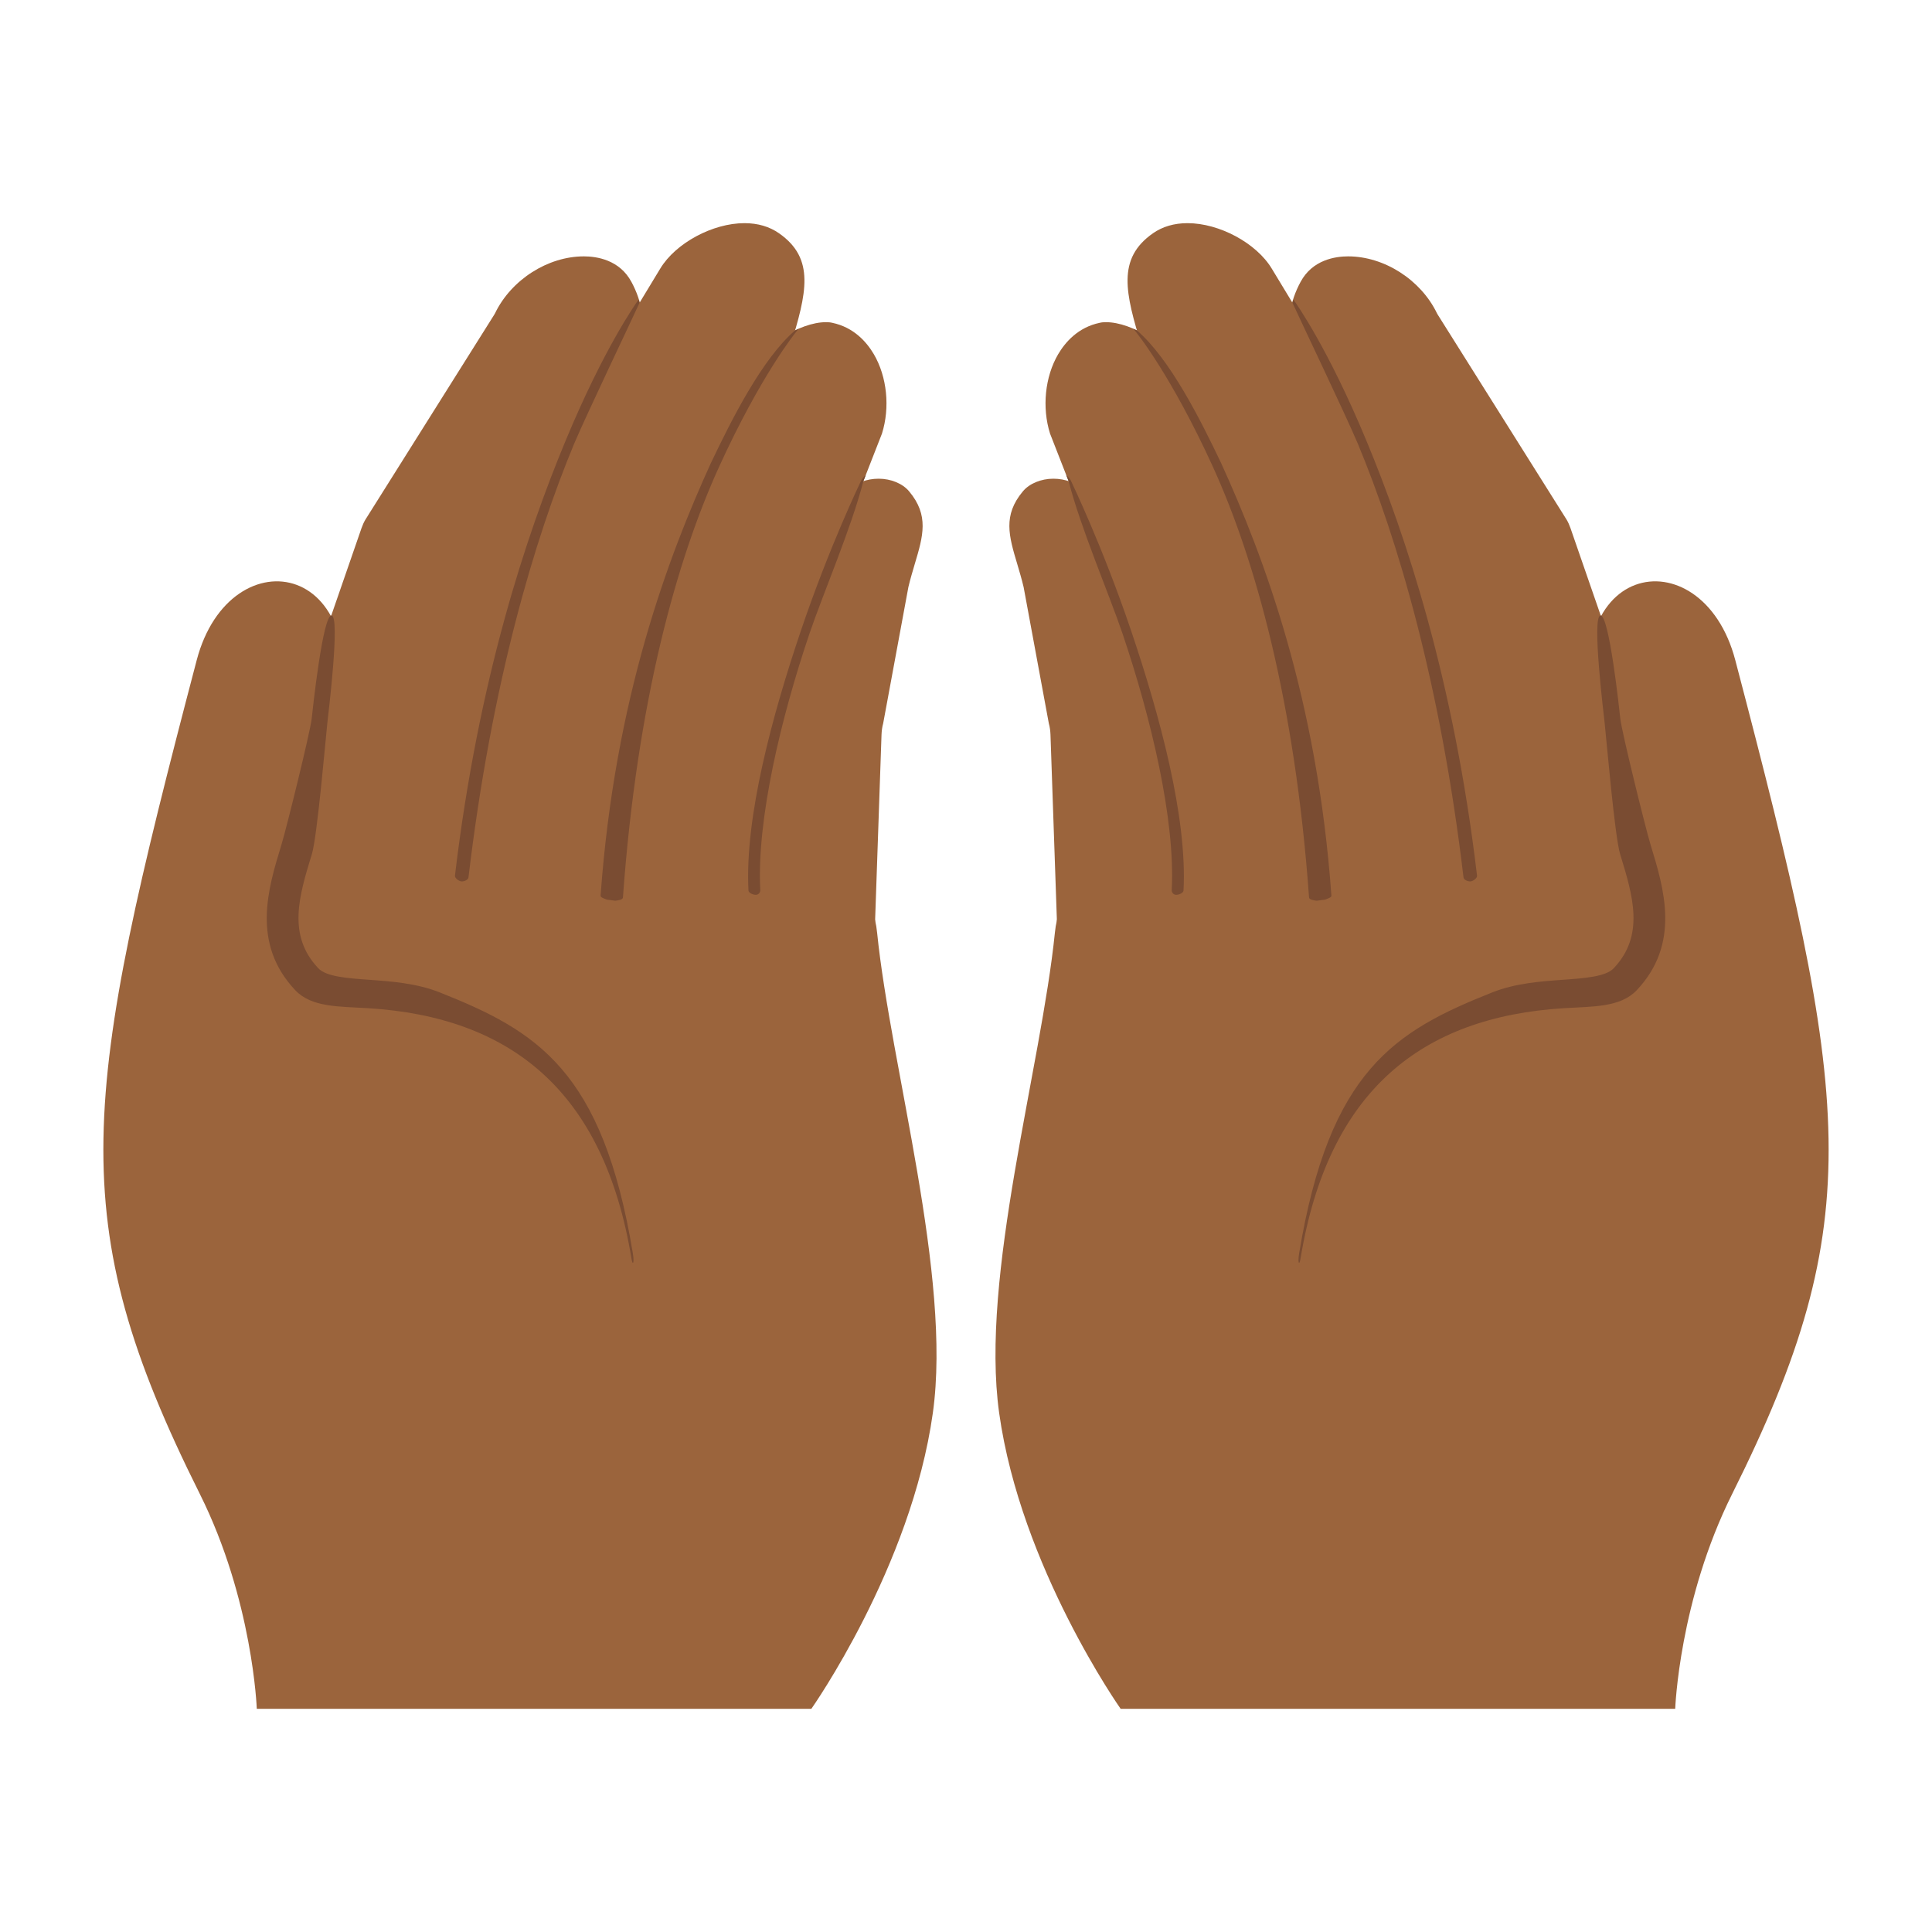
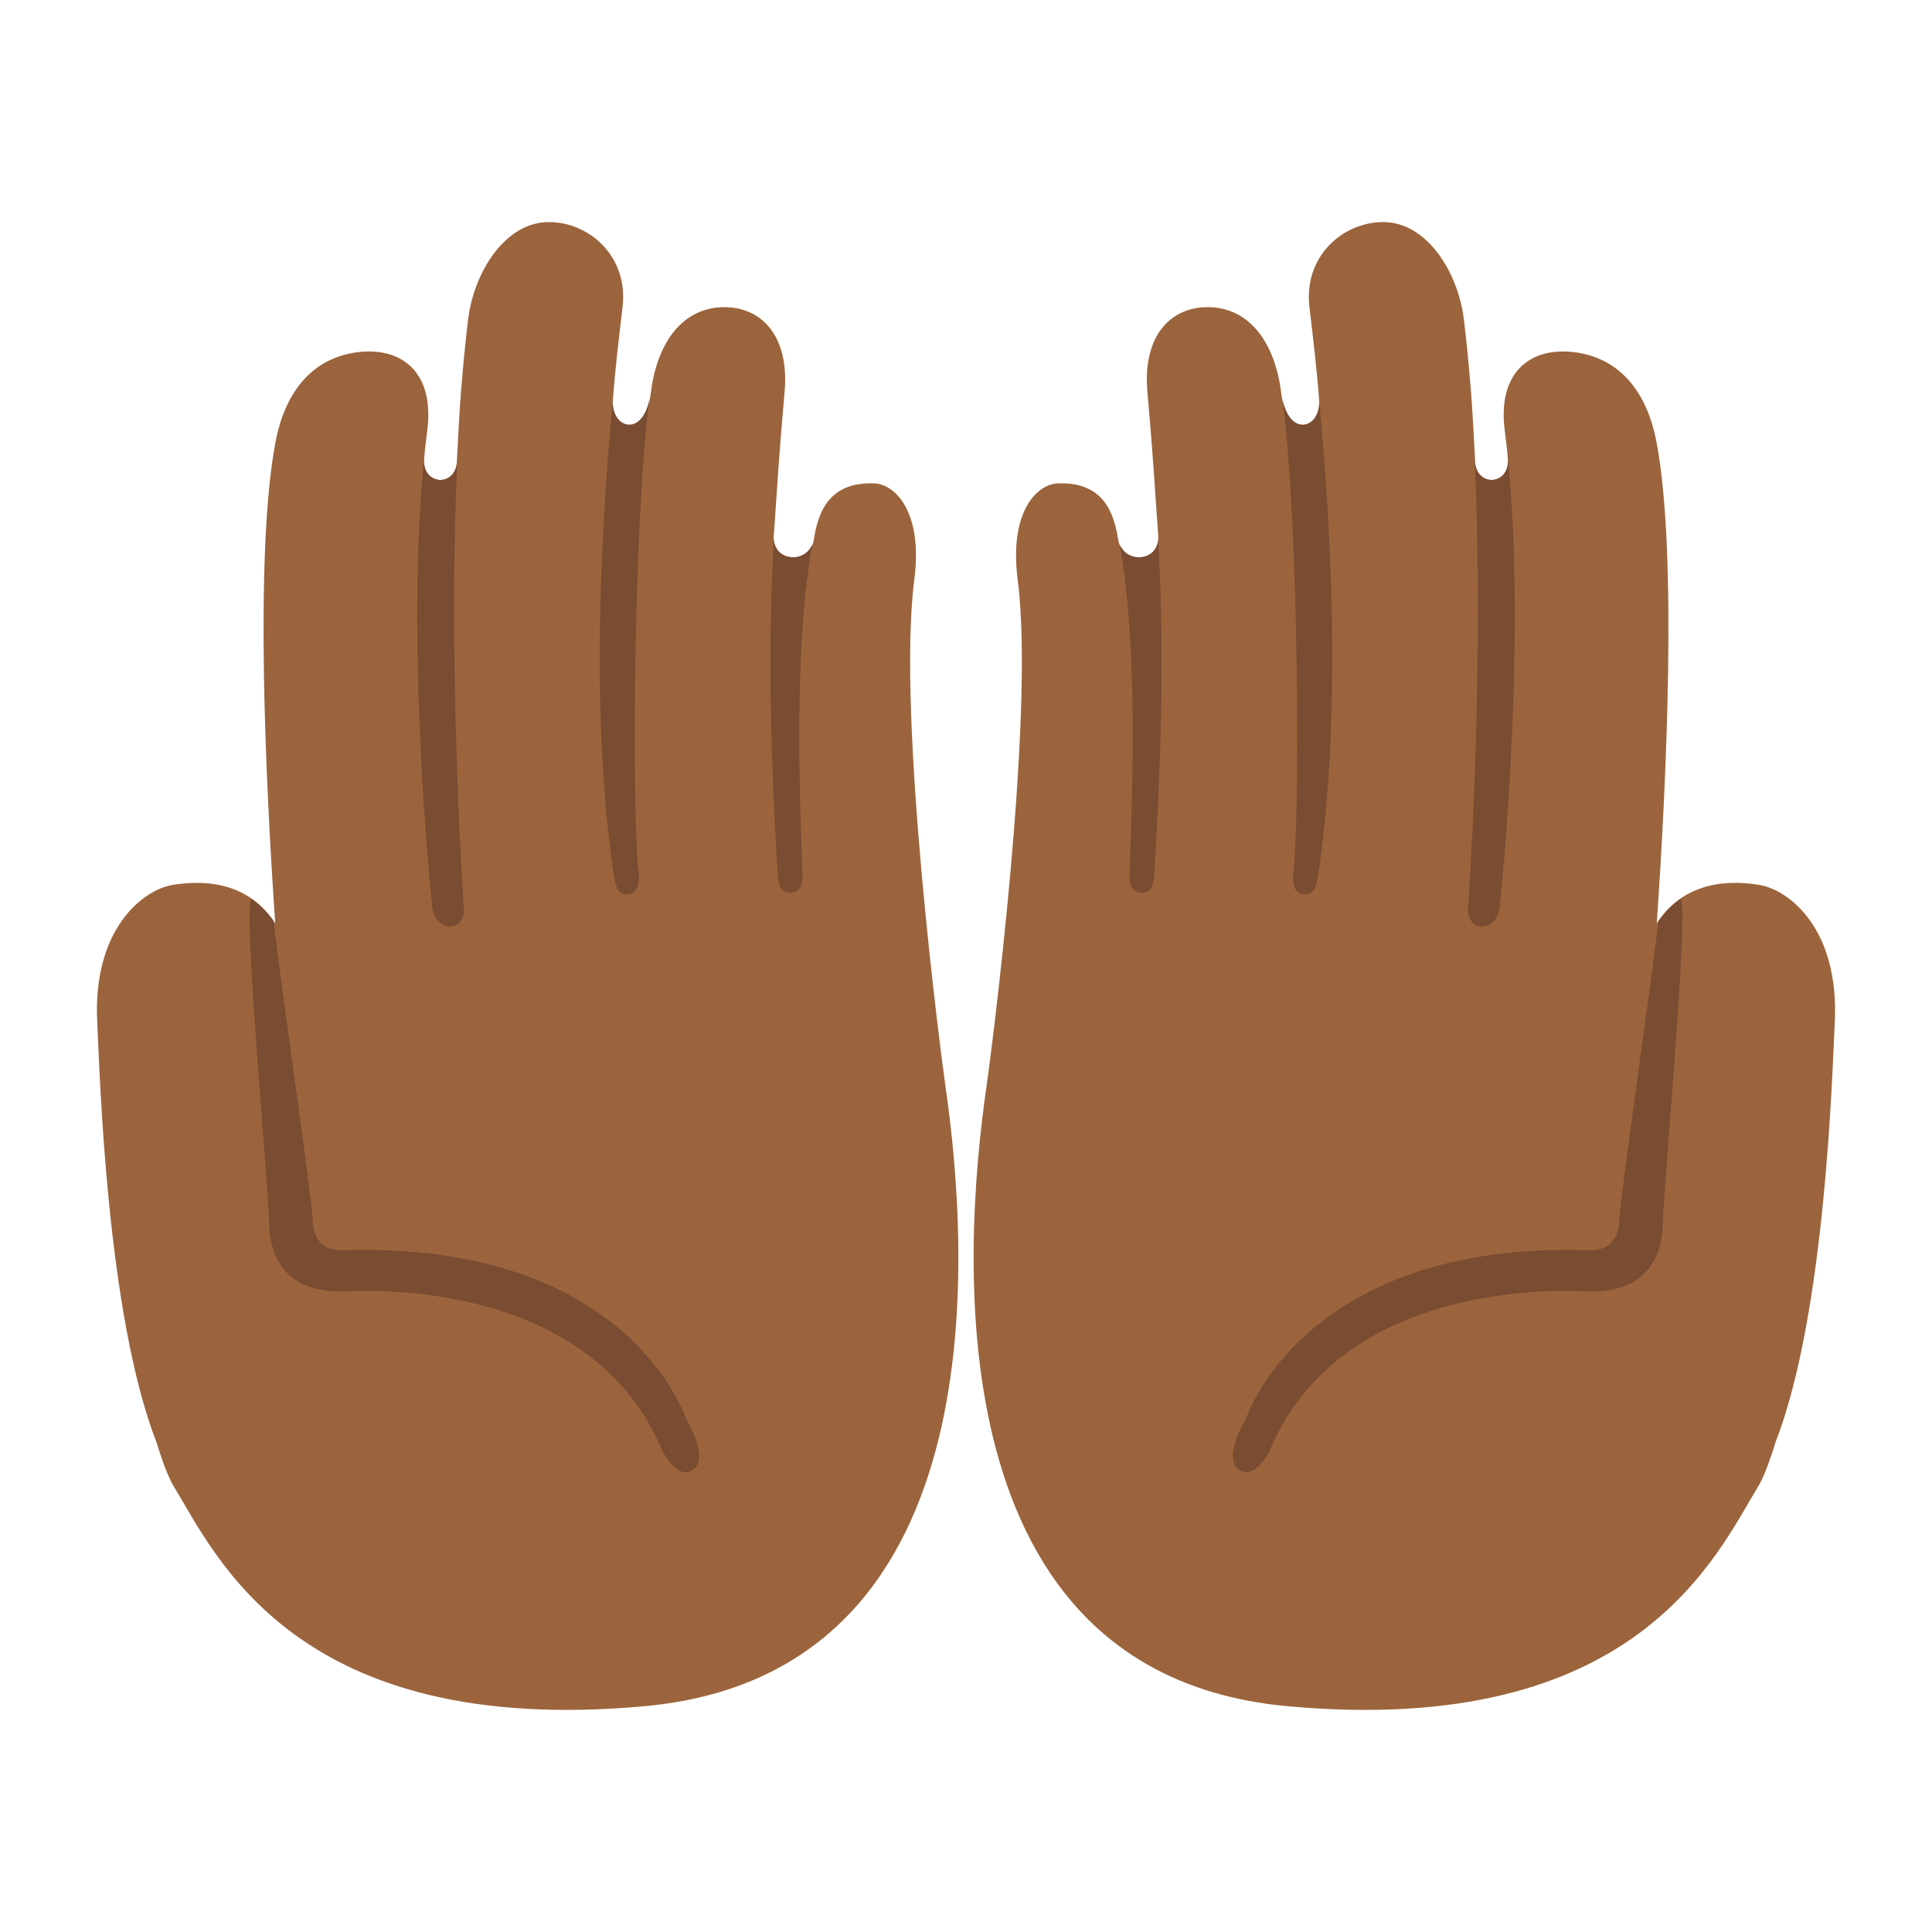
- <svg xmlns="http://www.w3.org/2000/svg" viewBox="0 0 128 128">
-   <path d="M73.277 66.025c-1.64 0-3.12-1.07-3.16-2.29l-.52-15.06c-.01-.25-.04-.5-.11-.75l-1.67-9.03c-.13-.55-.28-1.04-.42-1.52-.56-1.87-.96-3.23.37-4.82.43-.52 1.21-.84 2.02-.84 1.6 0 2.89 1.13 3.45 3.02l4.64 12.57c.09.2.14.34.16.47l3.02 14.8c.2.97-.53 1.85-1.78 2.14l-5.16 1.21c-.27.07-.55.1-.84.1z" fill="#9b643c" />
-   <path d="M81.657 61.935c-2.71 0-5.1-1.78-5.33-3.96l-1.59-15.48c-.05-.46-.16-.92-.32-1.36l-4.85-12.41c-.54-1.72-.34-3.76.54-5.26.46-.78 1.31-1.78 2.76-2.08.12-.03.26-.04.41-.04 1.71 0 4.31 1.53 5.32 3.72l5.82 12.64c.14.3.24.62.28.93l2.93 18.99c.14.91-.1 1.79-.7 2.53-.79.98-2.09 1.59-3.57 1.67l-1.34.08c-.12.02-.24.03-.36.03z" fill="#9b643c" />
-   <path d="M92.177 60.495c-2.6 0-5.57-.85-6.02-2.44l-1.85-16.2c0-.04-.01-.08-.02-.12a5.3 5.3 0 0 0-.38-1.05l-5.12-11.93a.467.467 0 0 0-.05-.1l-2.95-5.23-.14-.46c-1.1-3.56-1.66-5.83.74-7.51.63-.44 1.4-.67 2.29-.67 2.11 0 4.56 1.32 5.58 3.01l9.79 16.16c.11.17.2.35.27.54l7.89 19.85c.36.9.31 1.83-.14 2.69-.58 1.09-1.73 1.9-3.17 2.22l-4.41.99c-.68.17-1.48.25-2.31.25z" fill="#9b643c" />
-   <path d="M101.247 58.155c-2.77 0-5.15-1.55-5.53-3.61l-2.8-14.91c-.07-.4-.2-.79-.37-1.17l-4.73-10.63c-.03-.06-.06-.11-.09-.17-2.47-3.55-2.96-6.4-1.56-8.99.79-1.47 2.31-1.69 3.15-1.69 2.39 0 4.81 1.55 5.88 3.76.02.03.03.06.05.09l8.55 13.6c.09.15.18.35.25.55l6.06 17.51c.3.87.21 1.75-.26 2.57-.66 1.13-1.95 1.96-3.55 2.26l-3.71.71c-.45.08-.89.12-1.34.12z" fill="#9b643c" />
-   <path d="M114.967 43.735c-2.213-8.425-12.406-6.675-9.12 5.42-.13 2.94.75 4.63.75 4.63s-3.52-3.14-16.69-.1c-15.39 3.55-19.557 3.53-20.017 8.1-.91 8.95-4.963 22.77-3.693 31.83 1.43 10.22 8.05 19.6 8.05 19.6h36.74s.257-7.202 3.78-14.25c9.102-18.21 7.841-26.142.2-55.23z" fill="#9b643c" />
-   <path d="M86.167 83.365c1.83-11.11 8.01-15.987 17.45-16.57 1.89-.117 3.738-.042 4.82-1.19 2.918-3.092 1.812-6.72.92-9.63-.328-1.07-1.91-7.47-2.007-8.361-.063-.58-.737-6.9-1.318-6.835-.58.065.218 6.533.28 7.113.118 1.09.67 7.534 1.025 8.693.846 2.761 1.65 5.38-.43 7.57-.52.55-1.91.655-3.38.76-1.47.105-3.13.227-4.65.83-6.44 2.557-10.807 5.15-12.81 17.32-.097.59.01.85.1.3z" fill="#7a4c32" />
-   <path d="M70.637 31.466l.166.422c.78 3.054 2.678 7.477 3.56 10.068 1.886 5.568 3.514 12.337 3.266 17.014a.3.3 0 0 0 .284.314c.165.01.489-.117.498-.283.258-4.86-1.584-11.64-3.479-17.236-1.895-5.597-3.944-9.831-3.99-9.934a1.433 1.433 0 0 0-.305-.365zM75.325 21.892c-.08-.039-.159-.07-.239-.104.04.044.08.09.114.13.093.104 2.41 2.97 5.176 9.048 2.764 6.078 5.417 15.463 6.353 28.5.01.13.296.19.508.21l.535-.071c.225-.07.445-.16.438-.26-.941-13.108-4.496-22.487-7.29-28.627-1.388-2.923-3.42-6.959-5.595-8.826zM89.963 29.403c2.607 6.27 5.46 15.786 7 28.735.02.164.311.274.475.256.165-.02.44-.216.42-.381-1.547-13.006-4.714-22.523-7.34-28.84-2.534-6.096-4.625-9.045-4.822-9.318-.02.068-.048.136-.067.205.322.726 3.569 7.522 4.334 9.343z" style="line-height:normal;font-variant-ligatures:normal;font-variant-position:normal;font-variant-caps:normal;font-variant-numeric:normal;font-variant-alternates:normal;font-variant-east-asian:normal;font-feature-settings:normal;text-indent:0;text-align:start;text-decoration-line:none;text-decoration-style:solid;text-decoration-color:#000;text-transform:none;text-orientation:mixed;shape-padding:0;isolation:auto;mix-blend-mode:normal" color="#000" font-weight="400" font-family="sans-serif" white-space="normal" overflow="visible" fill="#7a4c32" fill-rule="evenodd" stroke-width=".6" stroke-linecap="round" stroke-linejoin="round" />
-   <g>
-     <path d="M54.723 66.025c1.64 0 3.12-1.07 3.16-2.29l.52-15.06c.01-.25.04-.5.11-.75l1.67-9.03c.13-.55.28-1.04.42-1.52.56-1.87.96-3.23-.37-4.82-.43-.52-1.21-.84-2.02-.84-1.6 0-2.89 1.13-3.45 3.02l-4.64 12.57c-.09.2-.14.34-.16.47l-3.02 14.8c-.2.97.53 1.85 1.78 2.14l5.16 1.21c.27.07.55.1.84.1z" fill="#9b643c" />
-     <path d="M46.343 61.935c2.71 0 5.1-1.78 5.33-3.96l1.59-15.48c.05-.46.16-.92.32-1.36l4.85-12.41c.54-1.72.34-3.76-.54-5.26-.46-.78-1.31-1.78-2.76-2.08-.12-.03-.26-.04-.41-.04-1.71 0-4.31 1.53-5.32 3.72l-5.82 12.64c-.14.3-.24.62-.28.93l-2.93 18.99c-.14.91.1 1.79.7 2.53.79.98 2.09 1.59 3.57 1.67l1.34.08c.12.02.24.03.36.03z" fill="#9b643c" />
-     <path d="M35.823 60.495c2.6 0 5.57-.85 6.02-2.44l1.85-16.2c0-.04.01-.08.02-.12.09-.35.21-.71.38-1.05l5.12-11.93c.01-.03.03-.07.05-.1l2.95-5.23.14-.46c1.1-3.56 1.66-5.83-.74-7.51-.63-.44-1.4-.67-2.29-.67-2.11 0-4.56 1.32-5.58 3.01l-9.79 16.16c-.11.17-.2.35-.27.54l-7.89 19.85c-.36.9-.31 1.83.14 2.69.58 1.09 1.73 1.9 3.17 2.22l4.41.99c.68.17 1.48.25 2.31.25z" fill="#9b643c" />
-     <path d="M26.753 58.155c2.77 0 5.15-1.55 5.53-3.61l2.8-14.91c.07-.4.2-.79.37-1.17l4.73-10.63c.03-.06.06-.11.09-.17 2.47-3.55 2.96-6.4 1.56-8.99-.79-1.47-2.31-1.69-3.15-1.69-2.39 0-4.81 1.55-5.88 3.76-.02.03-.03.06-.05.09l-8.55 13.6c-.09.15-.18.35-.25.55l-6.06 17.51c-.3.87-.21 1.75.26 2.57.66 1.13 1.95 1.96 3.55 2.26l3.71.71c.45.08.89.12 1.34.12z" fill="#9b643c" />
-     <path d="M13.033 43.735c2.213-8.425 12.406-6.675 9.12 5.42.13 2.94-.75 4.63-.75 4.63s3.52-3.14 16.69-.1c15.39 3.55 19.557 3.53 20.017 8.1.91 8.95 4.963 22.77 3.693 31.83-1.43 10.22-8.05 19.6-8.05 19.6h-36.74s-.257-7.202-3.78-14.25c-9.102-18.21-7.841-26.142-.2-55.23z" fill="#9b643c" />
-     <path d="M41.833 83.365c-1.83-11.11-8.01-15.987-17.45-16.57-1.89-.117-3.738-.042-4.82-1.19-2.918-3.092-1.812-6.72-.92-9.63.328-1.07 1.91-7.47 2.007-8.361.063-.58.737-6.9 1.318-6.835.58.065-.218 6.533-.28 7.113-.118 1.09-.67 7.534-1.025 8.693-.846 2.761-1.65 5.38.43 7.57.52.55 1.91.655 3.38.76 1.47.105 3.13.227 4.65.83 6.44 2.557 10.807 5.15 12.81 17.32.097.59-.01.85-.1.3z" fill="#7a4c32" />
-     <path style="line-height:normal;font-variant-ligatures:normal;font-variant-position:normal;font-variant-caps:normal;font-variant-numeric:normal;font-variant-alternates:normal;font-variant-east-asian:normal;font-feature-settings:normal;text-indent:0;text-align:start;text-decoration-line:none;text-decoration-style:solid;text-decoration-color:#000;text-transform:none;text-orientation:mixed;shape-padding:0;isolation:auto;mix-blend-mode:normal" d="M57.363 31.466l-.166.422c-.78 3.054-2.678 7.477-3.56 10.068-1.886 5.568-3.514 12.337-3.266 17.014a.3.3 0 0 1-.284.314c-.165.01-.489-.117-.498-.283-.258-4.86 1.584-11.64 3.479-17.236 1.895-5.597 3.944-9.831 3.99-9.934.035-.078.196-.28.305-.365zM52.675 21.892c.08-.039.159-.07.239-.104-.04.044-.08.09-.114.13-.093.104-2.41 2.97-5.176 9.048-2.764 6.078-5.417 15.463-6.353 28.5-.01.13-.296.19-.508.21l-.535-.071c-.225-.07-.445-.16-.438-.26.942-13.108 4.496-22.487 7.29-28.627 1.388-2.923 3.42-6.959 5.595-8.826zM38.037 29.403c-2.607 6.27-5.46 15.786-7 28.735-.02.164-.311.274-.475.256-.165-.02-.44-.216-.42-.381 1.547-13.006 4.714-22.523 7.34-28.84 2.534-6.096 4.625-9.045 4.822-9.318.02.068.048.136.067.205-.322.726-3.569 7.522-4.334 9.343z" color="#000" font-weight="400" font-family="sans-serif" white-space="normal" overflow="visible" fill="#7a4c32" fill-rule="evenodd" stroke-width=".6" stroke-linecap="round" stroke-linejoin="round" />
+ <svg xmlns="http://www.w3.org/2000/svg" width="128" height="128" version="1.1" id="svg14">
+   <defs id="defs14" />
+   <g id="g21" style="stroke-width:1.231" transform="matrix(0.8121535,0,0,0.8121535,-115.1427,-93.21601)">
+     <path id="path1-7-3-0-7" style="fill:#9b643c;fill-opacity:1;stroke-width:1.231" d="m 186.482,132.894 c -3.463,0.034 -6.049,4.018 -6.525,7.975 -0.436,3.619 -0.741,7.535 -0.899,11.515 -0.086,2.168 -2.834,1.988 -2.685,-0.137 0.055,-0.79 0.156,-1.574 0.254,-2.332 0.631,-4.882 -2.205,-6.889 -5.778,-6.395 -3.499,0.484 -5.802,3.076 -6.606,7.348 -1.7,9.027 -0.802,27.803 -0.016,39.228 -1.606,-2.448 -4.274,-3.777 -8.322,-3.14 -2.53,0.399 -6.573,3.678 -6.2,11.171 0.211,4.254 0.752,23.846 4.852,34.349 0,0 0.717,2.448 1.375,3.522 3.426,5.589 9.875,20.565 38.4,17.966 28.525,-2.599 26.676,-36.123 24.549,-50.732 -0.309,-2.125 -3.969,-30.042 -2.526,-41.114 0.744,-5.707 -1.64,-7.841 -3.241,-7.908 -3.853,-0.161 -4.628,2.554 -4.953,4.606 -0.324,2.052 -3.415,1.87 -3.265,-0.308 0.253,-3.68 0.489,-7.439 0.881,-11.731 0.417,-4.578 -1.876,-7.02 -5.063,-6.941 -3.49,0.086 -5.402,3.239 -5.854,7.027 -0.452,3.788 -3.269,2.923 -3.09,0.533 0.187,-2.495 0.491,-5.017 0.794,-7.602 0.477,-4.062 -2.695,-6.933 -6.079,-6.901 z" />
+     <path id="path2-8-0-6" style="fill:#7a4c32;fill-opacity:1;stroke-width:1.231" d="m 162.25,188.075 c -0.606,1.541 1.346,22.296 1.482,26.551 0.122,3.821 2.414,5.687 6.369,5.496 3.653,-0.176 20.164,-0.231 25.699,12.987 0,0 1.211,2.496 2.512,1.555 0,0 1.441,-0.586 -0.594,-4.208 -0.008,0.011 -4.66,-14.437 -27.957,-13.691 -1.42,0.045 -2.427,-0.621 -2.49,-2.564 -0.062,-1.939 -3.238,-23.734 -3.151,-24.246 -0.514,-0.749 -1.138,-1.378 -1.87,-1.881 z m 35.603,-47.261 c -1.206,0.874 -2.05,2.27 -2.547,3.941 0.534,-1.692 1.378,-3.078 2.559,-3.939 z m -2.737,4.6 c -0.009,0.04 -0.02,0.08 -0.029,0.12 0.009,-0.04 0.019,-0.081 0.029,-0.12 z m -18.79,0.879 c 0.085,0.226 0.155,0.469 0.213,0.722 -0.058,-0.254 -0.128,-0.496 -0.213,-0.722 z m 3.106,-0.1 c -0.07,0.872 -0.112,1.767 -0.167,2.655 0.056,-0.89 0.112,-1.782 0.181,-2.656 z m 12.409,0.421 c -0.025,0.261 -0.048,0.522 -0.073,0.782 0.019,-0.259 0.051,-0.522 0.073,-0.782 z m -0.073,0.782 c -1.385,14.849 -1.482,27.973 0.036,38.466 0.163,1.127 0.325,2 1.25,1.869 0.71,-0.1 0.961,-0.818 0.804,-1.935 -0.464,-3.295 -0.53,-27.358 0.901,-38.488 -0.628,3.212 -3.161,2.368 -2.991,0.088 z m -15.206,-0.269 c 0.045,0.214 0.079,0.439 0.104,0.673 -0.024,-0.234 -0.059,-0.458 -0.104,-0.673 z m 0.124,0.877 c 0.018,0.23 0.022,0.472 0.019,0.72 0.003,-0.249 -0.002,-0.49 -0.019,-0.72 z m 0.019,0.914 c -0.01,0.318 -0.035,0.649 -0.079,0.997 0.045,-0.348 0.069,-0.678 0.079,-0.997 z m -0.079,0.997 c -2.001,15.476 0.301,38.002 0.422,38.917 0.265,2.013 2.731,2.048 2.568,-0.039 -0.06,-0.772 -1.401,-20.427 -0.457,-38.132 -0.03,0.578 -0.078,1.141 -0.101,1.723 -0.086,2.168 -2.834,1.988 -2.685,-0.137 0.055,-0.79 0.156,-1.574 0.254,-2.332 z m 28.592,3.89 c -0.048,0.651 -0.091,1.298 -0.133,1.937 0.044,-0.644 0.087,-1.28 0.133,-1.937 z m 6.837,0.461 c -0.166,0.02 -0.325,0.044 -0.476,0.076 0.152,-0.032 0.311,-0.056 0.476,-0.076 z m -1.055,0.239 c -0.143,0.051 -0.282,0.105 -0.411,0.168 0.13,-0.061 0.267,-0.117 0.411,-0.168 z m -0.967,0.494 c -0.046,0.034 -0.096,0.065 -0.139,0.1 0.044,-0.035 0.092,-0.067 0.139,-0.1 z m -5.134,3.719 c -0.427,7.952 -0.385,15.63 0.314,27.314 0.04,0.668 0.134,1.677 1.168,1.565 0.994,-0.108 0.862,-1.346 0.835,-2.059 -0.351,-9.371 -0.475,-18.999 0.817,-26.37 -0.598,1.581 -3.076,1.386 -3.133,-0.451 z" />
+   </g>
+   <g id="g23" transform="matrix(-0.8121535,0,0,0.8121535,243.1427,-93.21601)" style="stroke-width:1.231">
+     <path id="path21" style="fill:#9b643c;fill-opacity:1;stroke-width:1.231" d="m 186.482,132.894 c -3.463,0.034 -6.049,4.018 -6.525,7.975 -0.436,3.619 -0.741,7.535 -0.899,11.515 -0.086,2.168 -2.834,1.988 -2.685,-0.137 0.055,-0.79 0.156,-1.574 0.254,-2.332 0.631,-4.882 -2.205,-6.889 -5.778,-6.395 -3.499,0.484 -5.802,3.076 -6.606,7.348 -1.7,9.027 -0.802,27.803 -0.016,39.228 -1.606,-2.448 -4.274,-3.777 -8.322,-3.14 -2.53,0.399 -6.573,3.678 -6.2,11.171 0.211,4.254 0.752,23.846 4.852,34.349 0,0 0.717,2.448 1.375,3.522 3.426,5.589 9.875,20.565 38.4,17.966 28.525,-2.599 26.676,-36.123 24.549,-50.732 -0.309,-2.125 -3.969,-30.042 -2.526,-41.114 0.744,-5.707 -1.64,-7.841 -3.241,-7.908 -3.853,-0.161 -4.628,2.554 -4.953,4.606 -0.324,2.052 -3.415,1.87 -3.265,-0.308 0.253,-3.68 0.489,-7.439 0.881,-11.731 0.417,-4.578 -1.876,-7.02 -5.063,-6.941 -3.49,0.086 -5.402,3.239 -5.854,7.027 -0.452,3.788 -3.269,2.923 -3.09,0.533 0.187,-2.495 0.491,-5.017 0.794,-7.602 0.477,-4.062 -2.695,-6.933 -6.079,-6.901 z" />
+     <path id="path23" style="fill:#7a4c32;fill-opacity:1;stroke-width:1.231" d="m 162.25,188.075 c -0.606,1.541 1.346,22.296 1.482,26.551 0.122,3.821 2.414,5.687 6.369,5.496 3.653,-0.176 20.164,-0.231 25.699,12.987 0,0 1.211,2.496 2.512,1.555 0,0 1.441,-0.586 -0.594,-4.208 -0.008,0.011 -4.66,-14.437 -27.957,-13.691 -1.42,0.045 -2.427,-0.621 -2.49,-2.564 -0.062,-1.939 -3.238,-23.734 -3.151,-24.246 -0.514,-0.749 -1.138,-1.378 -1.87,-1.881 z m 35.603,-47.261 c -1.206,0.874 -2.05,2.27 -2.547,3.941 0.534,-1.692 1.378,-3.078 2.559,-3.939 z m -2.737,4.6 c -0.009,0.04 -0.02,0.08 -0.029,0.12 0.009,-0.04 0.019,-0.081 0.029,-0.12 z m -18.79,0.879 c 0.085,0.226 0.155,0.469 0.213,0.722 -0.058,-0.254 -0.128,-0.496 -0.213,-0.722 z m 3.106,-0.1 c -0.07,0.872 -0.112,1.767 -0.167,2.655 0.056,-0.89 0.112,-1.782 0.181,-2.656 z m 12.409,0.421 c -0.025,0.261 -0.048,0.522 -0.073,0.782 0.019,-0.259 0.051,-0.522 0.073,-0.782 z m -0.073,0.782 c -1.385,14.849 -1.482,27.973 0.036,38.466 0.163,1.127 0.325,2 1.25,1.869 0.71,-0.1 0.961,-0.818 0.804,-1.935 -0.464,-3.295 -0.53,-27.358 0.901,-38.488 -0.628,3.212 -3.161,2.368 -2.991,0.088 z m -15.206,-0.269 c 0.045,0.214 0.079,0.439 0.104,0.673 -0.024,-0.234 -0.059,-0.458 -0.104,-0.673 z m 0.124,0.877 c 0.018,0.23 0.022,0.472 0.019,0.72 0.003,-0.249 -0.002,-0.49 -0.019,-0.72 z m 0.019,0.914 c -0.01,0.318 -0.035,0.649 -0.079,0.997 0.045,-0.348 0.069,-0.678 0.079,-0.997 z m -0.079,0.997 c -2.001,15.476 0.301,38.002 0.422,38.917 0.265,2.013 2.731,2.048 2.568,-0.039 -0.06,-0.772 -1.401,-20.427 -0.457,-38.132 -0.03,0.578 -0.078,1.141 -0.101,1.723 -0.086,2.168 -2.834,1.988 -2.685,-0.137 0.055,-0.79 0.156,-1.574 0.254,-2.332 z m 28.592,3.89 c -0.048,0.651 -0.091,1.298 -0.133,1.937 0.044,-0.644 0.087,-1.28 0.133,-1.937 z m 6.837,0.461 c -0.166,0.02 -0.325,0.044 -0.476,0.076 0.152,-0.032 0.311,-0.056 0.476,-0.076 z m -1.055,0.239 c -0.143,0.051 -0.282,0.105 -0.411,0.168 0.13,-0.061 0.267,-0.117 0.411,-0.168 z m -0.967,0.494 c -0.046,0.034 -0.096,0.065 -0.139,0.1 0.044,-0.035 0.092,-0.067 0.139,-0.1 z m -5.134,3.719 c -0.427,7.952 -0.385,15.63 0.314,27.314 0.04,0.668 0.134,1.677 1.168,1.565 0.994,-0.108 0.862,-1.346 0.835,-2.059 -0.351,-9.371 -0.475,-18.999 0.817,-26.37 -0.598,1.581 -3.076,1.386 -3.133,-0.451 z" />
  </g>
</svg>
